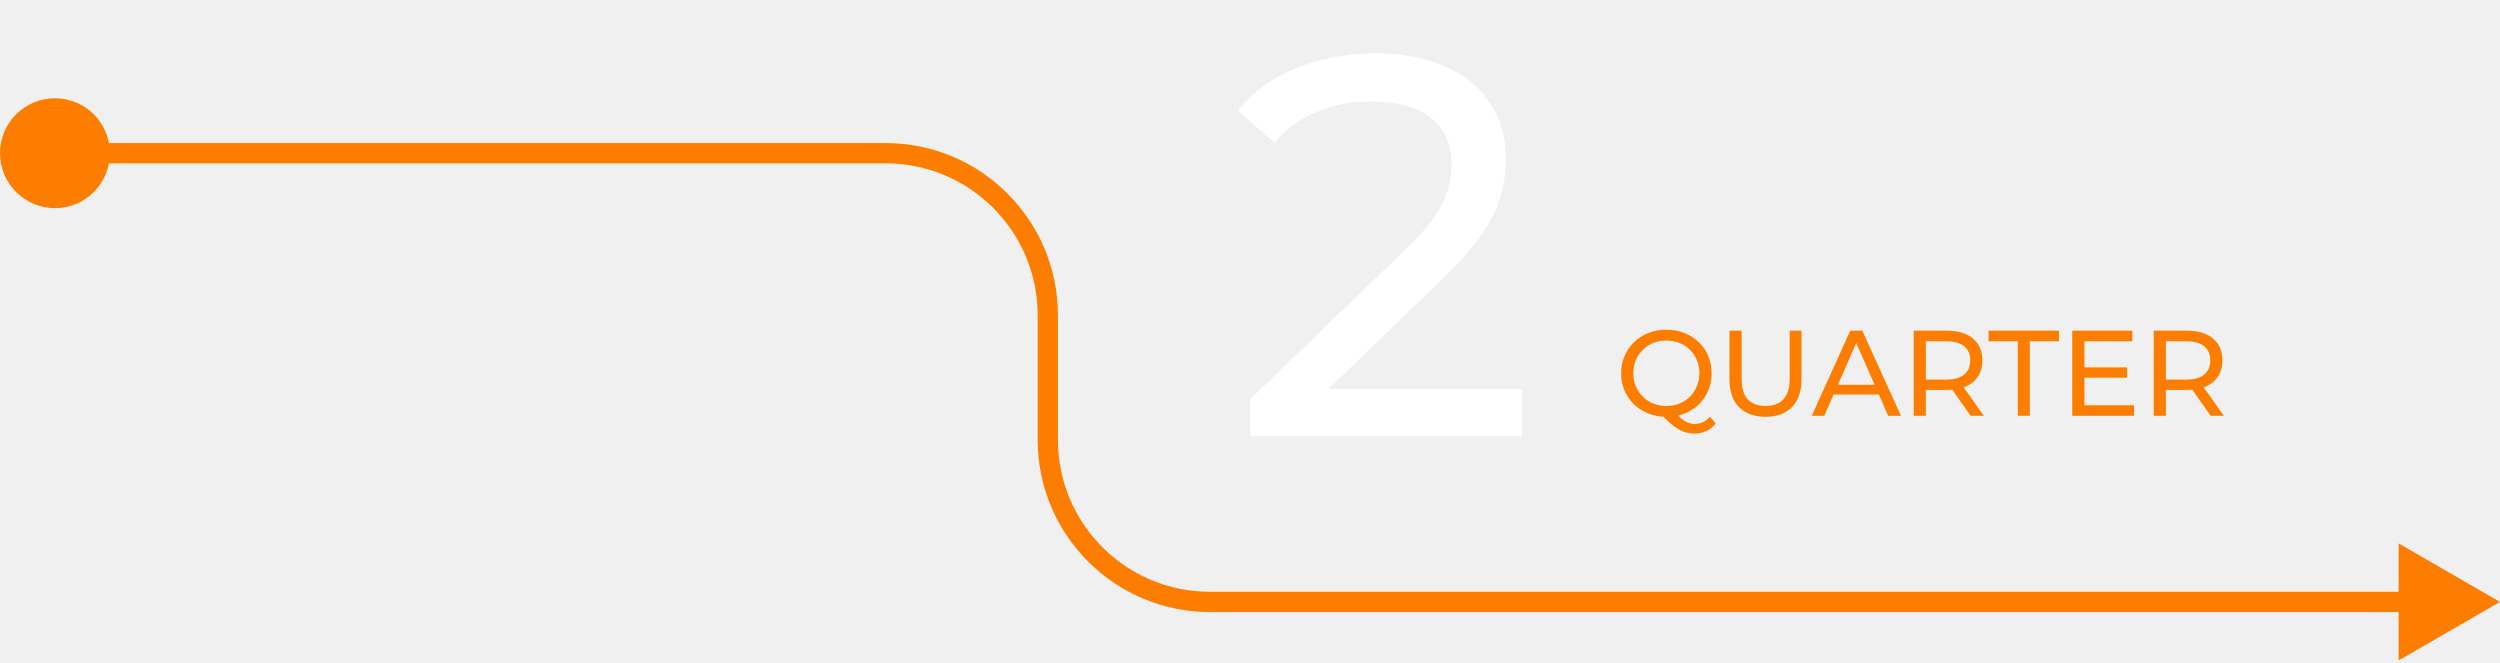
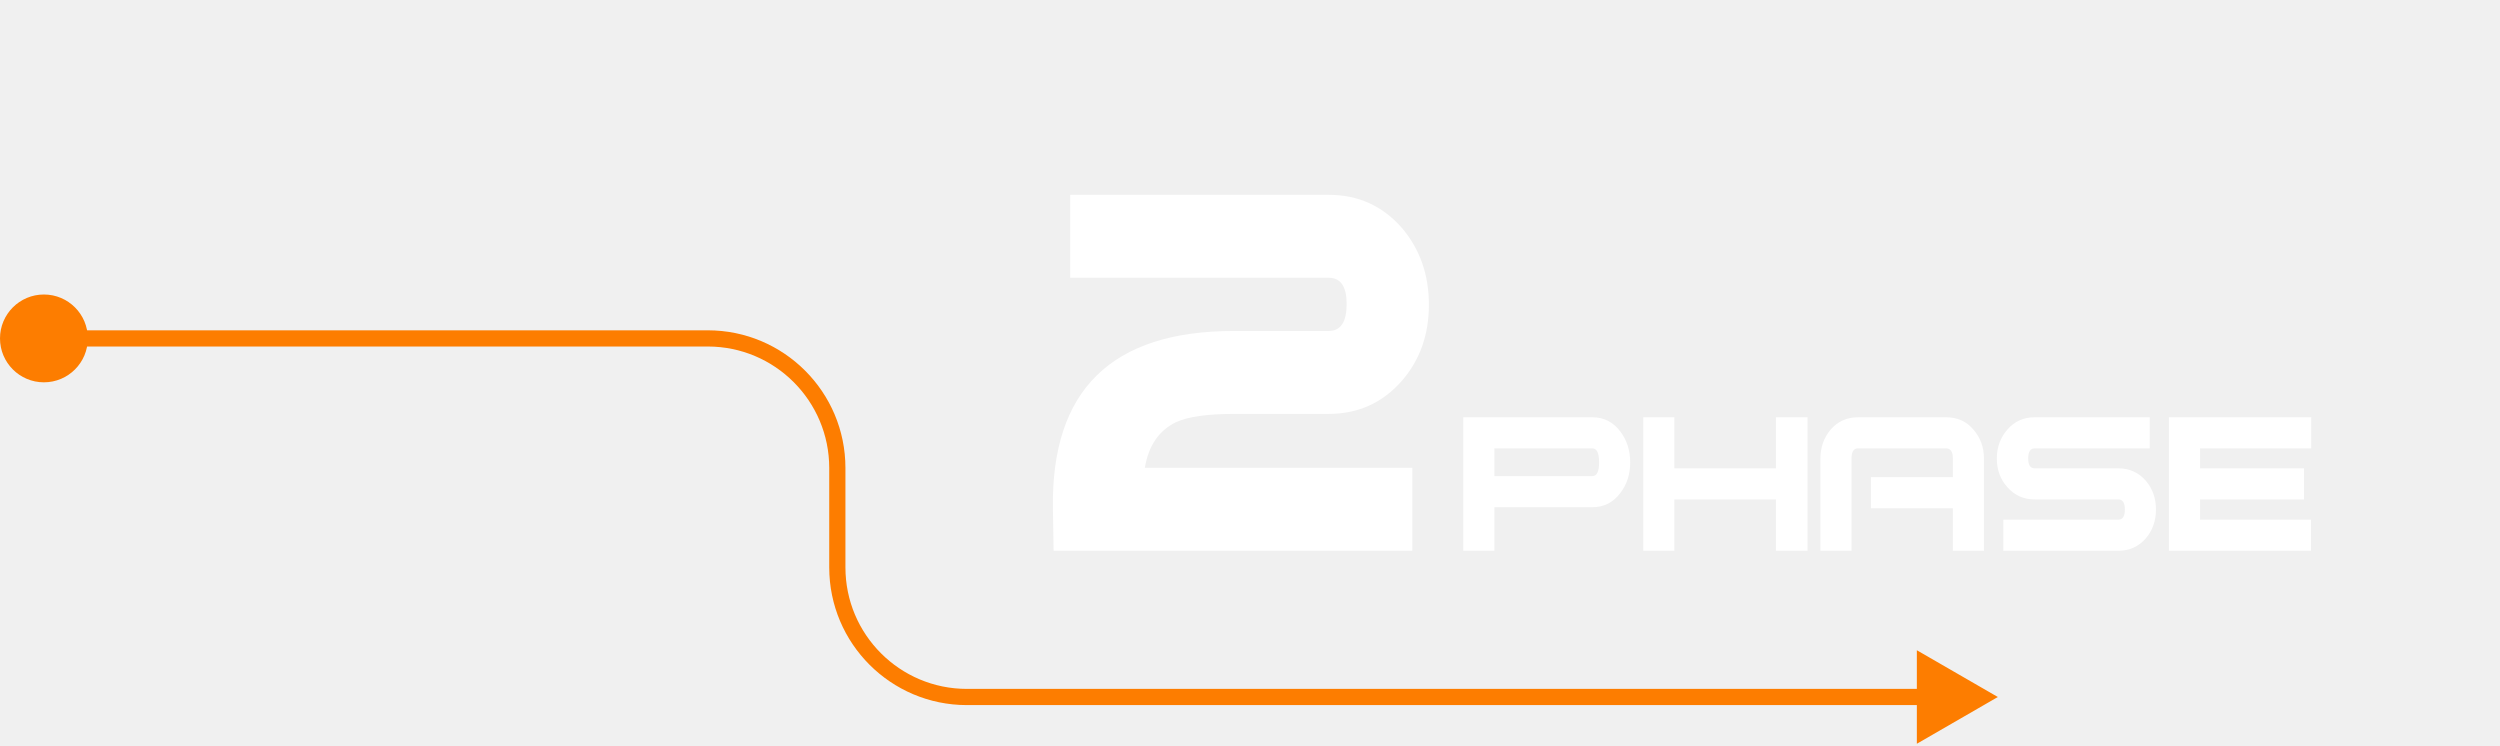
- <svg xmlns="http://www.w3.org/2000/svg" width="370" height="98" viewBox="0 0 370 98" fill="none">
-   <path d="M370 89.084L355 80.424V97.744L370 89.084ZM15.586 24.174H131.074V21.174H15.586V24.174ZM153.574 46.674V65.084H156.574V46.674H153.574ZM179.074 90.584H356.5V87.584H179.074V90.584ZM153.574 65.084C153.574 79.168 164.991 90.584 179.074 90.584V87.584C166.648 87.584 156.574 77.511 156.574 65.084H153.574ZM131.074 24.174C143.501 24.174 153.574 34.247 153.574 46.674H156.574C156.574 32.591 145.158 21.174 131.074 21.174V24.174Z" fill="#FD7D00" />
-   <circle cx="8.132" cy="22.674" r="8.132" fill="#FD7D00" />
-   <path d="M246.639 61.686C245.679 61.686 244.785 61.524 243.957 61.2C243.141 60.876 242.433 60.426 241.833 59.85C241.233 59.262 240.765 58.578 240.429 57.798C240.093 57.018 239.925 56.166 239.925 55.242C239.925 54.318 240.093 53.466 240.429 52.686C240.765 51.906 241.233 51.228 241.833 50.652C242.433 50.064 243.141 49.608 243.957 49.284C244.773 48.96 245.667 48.798 246.639 48.798C247.599 48.798 248.481 48.96 249.285 49.284C250.101 49.596 250.809 50.046 251.409 50.634C252.021 51.21 252.489 51.888 252.813 52.668C253.149 53.448 253.317 54.306 253.317 55.242C253.317 56.178 253.149 57.036 252.813 57.816C252.489 58.596 252.021 59.28 251.409 59.868C250.809 60.444 250.101 60.894 249.285 61.218C248.481 61.53 247.599 61.686 246.639 61.686ZM250.761 64.17C250.341 64.17 249.939 64.116 249.555 64.008C249.171 63.912 248.787 63.75 248.403 63.522C248.019 63.306 247.623 63.018 247.215 62.658C246.807 62.31 246.363 61.878 245.883 61.362L247.809 60.858C248.169 61.302 248.511 61.662 248.835 61.938C249.171 62.226 249.501 62.43 249.825 62.55C250.149 62.682 250.467 62.748 250.779 62.748C251.679 62.748 252.447 62.388 253.083 61.668L253.929 62.694C253.113 63.678 252.057 64.17 250.761 64.17ZM246.639 60.084C247.335 60.084 247.977 59.964 248.565 59.724C249.165 59.484 249.681 59.142 250.113 58.698C250.557 58.254 250.899 57.738 251.139 57.15C251.391 56.562 251.517 55.926 251.517 55.242C251.517 54.546 251.391 53.904 251.139 53.316C250.899 52.728 250.557 52.218 250.113 51.786C249.681 51.342 249.165 51 248.565 50.76C247.977 50.52 247.335 50.4 246.639 50.4C245.931 50.4 245.277 50.52 244.677 50.76C244.089 51 243.573 51.342 243.129 51.786C242.685 52.218 242.337 52.728 242.085 53.316C241.845 53.904 241.725 54.546 241.725 55.242C241.725 55.926 241.845 56.562 242.085 57.15C242.337 57.738 242.685 58.254 243.129 58.698C243.573 59.142 244.089 59.484 244.677 59.724C245.277 59.964 245.931 60.084 246.639 60.084ZM261.288 61.686C259.632 61.686 258.33 61.212 257.382 60.264C256.434 59.316 255.96 57.93 255.96 56.106V48.942H257.76V56.034C257.76 57.438 258.066 58.464 258.678 59.112C259.302 59.76 260.178 60.084 261.306 60.084C262.446 60.084 263.322 59.76 263.934 59.112C264.558 58.464 264.87 57.438 264.87 56.034V48.942H266.616V56.106C266.616 57.93 266.142 59.316 265.194 60.264C264.258 61.212 262.956 61.686 261.288 61.686ZM268.134 61.542L273.84 48.942H275.622L281.346 61.542H279.456L274.362 49.95H275.082L269.988 61.542H268.134ZM270.564 58.392L271.05 56.952H278.142L278.664 58.392H270.564ZM283.226 61.542V48.942H288.14C289.244 48.942 290.186 49.116 290.966 49.464C291.746 49.812 292.346 50.316 292.766 50.976C293.186 51.636 293.396 52.422 293.396 53.334C293.396 54.246 293.186 55.032 292.766 55.692C292.346 56.34 291.746 56.838 290.966 57.186C290.186 57.534 289.244 57.708 288.14 57.708H284.216L285.026 56.88V61.542H283.226ZM291.65 61.542L288.446 56.97H290.372L293.612 61.542H291.65ZM285.026 57.06L284.216 56.178H288.086C289.238 56.178 290.108 55.932 290.696 55.44C291.296 54.936 291.596 54.234 291.596 53.334C291.596 52.434 291.296 51.738 290.696 51.246C290.108 50.754 289.238 50.508 288.086 50.508H284.216L285.026 49.608V57.06ZM298.63 61.542V50.508H294.31V48.942H304.732V50.508H300.412V61.542H298.63ZM308.331 54.378H314.811V55.908H308.331V54.378ZM308.493 59.976H315.837V61.542H306.693V48.942H315.585V50.508H308.493V59.976ZM318.751 61.542V48.942H323.665C324.769 48.942 325.711 49.116 326.491 49.464C327.271 49.812 327.871 50.316 328.291 50.976C328.711 51.636 328.921 52.422 328.921 53.334C328.921 54.246 328.711 55.032 328.291 55.692C327.871 56.34 327.271 56.838 326.491 57.186C325.711 57.534 324.769 57.708 323.665 57.708H319.741L320.551 56.88V61.542H318.751ZM327.175 61.542L323.971 56.97H325.897L329.137 61.542H327.175ZM320.551 57.06L319.741 56.178H323.611C324.763 56.178 325.633 55.932 326.221 55.44C326.821 54.936 327.121 54.234 327.121 53.334C327.121 52.434 326.821 51.738 326.221 51.246C325.633 50.754 324.763 50.508 323.611 50.508H319.741L320.551 49.608V57.06Z" fill="#FD7D00" />
-   <path d="M185.023 64.542V59.102L207.823 37.102C209.849 35.182 211.343 33.502 212.303 32.062C213.316 30.569 213.983 29.209 214.303 27.982C214.676 26.702 214.863 25.475 214.863 24.302C214.863 21.422 213.849 19.155 211.823 17.502C209.796 15.849 206.836 15.022 202.943 15.022C199.956 15.022 197.263 15.529 194.863 16.542C192.463 17.502 190.383 19.022 188.623 21.102L183.183 16.382C185.316 13.662 188.169 11.582 191.743 10.142C195.369 8.649 199.343 7.902 203.663 7.902C207.556 7.902 210.943 8.542 213.823 9.822C216.703 11.049 218.916 12.835 220.463 15.182C222.063 17.529 222.863 20.302 222.863 23.502C222.863 25.315 222.623 27.102 222.143 28.862C221.663 30.622 220.756 32.489 219.423 34.462C218.089 36.435 216.169 38.649 213.663 41.102L193.343 60.702L191.423 57.582H225.263V64.542H185.023Z" fill="white" />
+ <svg xmlns="http://www.w3.org/2000/svg" width="463" height="138" viewBox="0 0 463 138" fill="none">
+   <path d="M370 129.084L355 120.424V137.744L370 129.084ZM15.586 64.174H131.074V61.174H15.586V64.174ZM153.574 86.674V105.084H156.574V86.674H153.574ZM179.074 130.584H356.5V127.584H179.074V130.584ZM153.574 105.084C153.574 119.168 164.991 130.584 179.074 130.584V127.584C166.648 127.584 156.574 117.511 156.574 105.084H153.574ZM131.074 64.174C143.501 64.174 153.574 74.247 153.574 86.674H156.574C156.574 72.591 145.158 61.174 131.074 61.174V64.174Z" fill="#FD7D00" />
+   <path d="M8.132 70.806C12.623 70.806 16.264 67.165 16.264 62.674C16.264 58.183 12.623 54.542 8.132 54.542C3.641 54.542 0 58.183 0 62.674C0 67.165 3.641 70.806 8.132 70.806Z" fill="#FD7D00" />
+   <path d="M301.912 85.632C301.912 87.84 301.304 89.728 300.088 91.296C298.776 93.056 297.048 93.936 294.904 93.936H276.76V102H271V77.28H294.904C297.048 77.28 298.776 78.16 300.088 79.92C301.304 81.52 301.912 83.424 301.912 85.632ZM296.152 85.632C296.152 83.904 295.736 83.04 294.904 83.04H276.76V88.176H294.904C295.736 88.176 296.152 87.328 296.152 85.632ZM334.76 102H328.904V92.496H310.088V102H304.328V77.28H310.088V86.736H328.904V77.28H334.76V102ZM367.429 102H361.669V94.128H346.501V88.368H361.669V84.912C361.669 83.664 361.253 83.04 360.421 83.04H344.101C343.301 83.04 342.901 83.664 342.901 84.912V102H337.141V84.912C337.141 82.832 337.781 81.04 339.061 79.536C340.373 78.032 342.053 77.28 344.101 77.28H360.421C362.501 77.28 364.181 78.032 365.461 79.536C366.773 81.04 367.429 82.832 367.429 84.912V102ZM399.285 94.368C399.285 96.448 398.661 98.224 397.413 99.696C396.069 101.232 394.373 102 392.325 102H371.013V96.24H392.325C393.125 96.24 393.525 95.616 393.525 94.368C393.525 93.12 393.125 92.496 392.325 92.496H376.821C374.773 92.496 373.077 91.728 371.733 90.192C370.453 88.752 369.812 86.992 369.812 84.912C369.812 82.832 370.469 81.04 371.781 79.536C373.093 78.032 374.773 77.28 376.821 77.28H398.133V83.04H376.821C376.021 83.04 375.621 83.664 375.621 84.912C375.621 86.128 376.021 86.736 376.821 86.736H392.325C394.373 86.736 396.069 87.504 397.413 89.04C398.661 90.512 399.285 92.288 399.285 94.368ZM428.04 83.04H407.448V86.736H426.696V92.496H407.448V96.24H427.992V102H401.688V77.28H428.04V83.04Z" fill="white" />
+   <path d="M264.632 56.432C264.632 61.979 262.968 66.672 259.64 70.512C256.056 74.608 251.533 76.656 246.072 76.656H228.536C223.587 76.656 220.003 77.168 217.784 78.192C214.627 79.728 212.707 82.544 212.024 86.64H261.56V102H195.128L195 94.192C194.659 72.261 205.837 61.296 228.536 61.296H246.072C248.291 61.296 249.4 59.632 249.4 56.304C249.4 53.061 248.291 51.44 246.072 51.44H198.2V36.08H246.072C251.533 36.08 256.056 38.128 259.64 42.224C262.968 46.149 264.632 50.885 264.632 56.432Z" fill="white" />
</svg>
